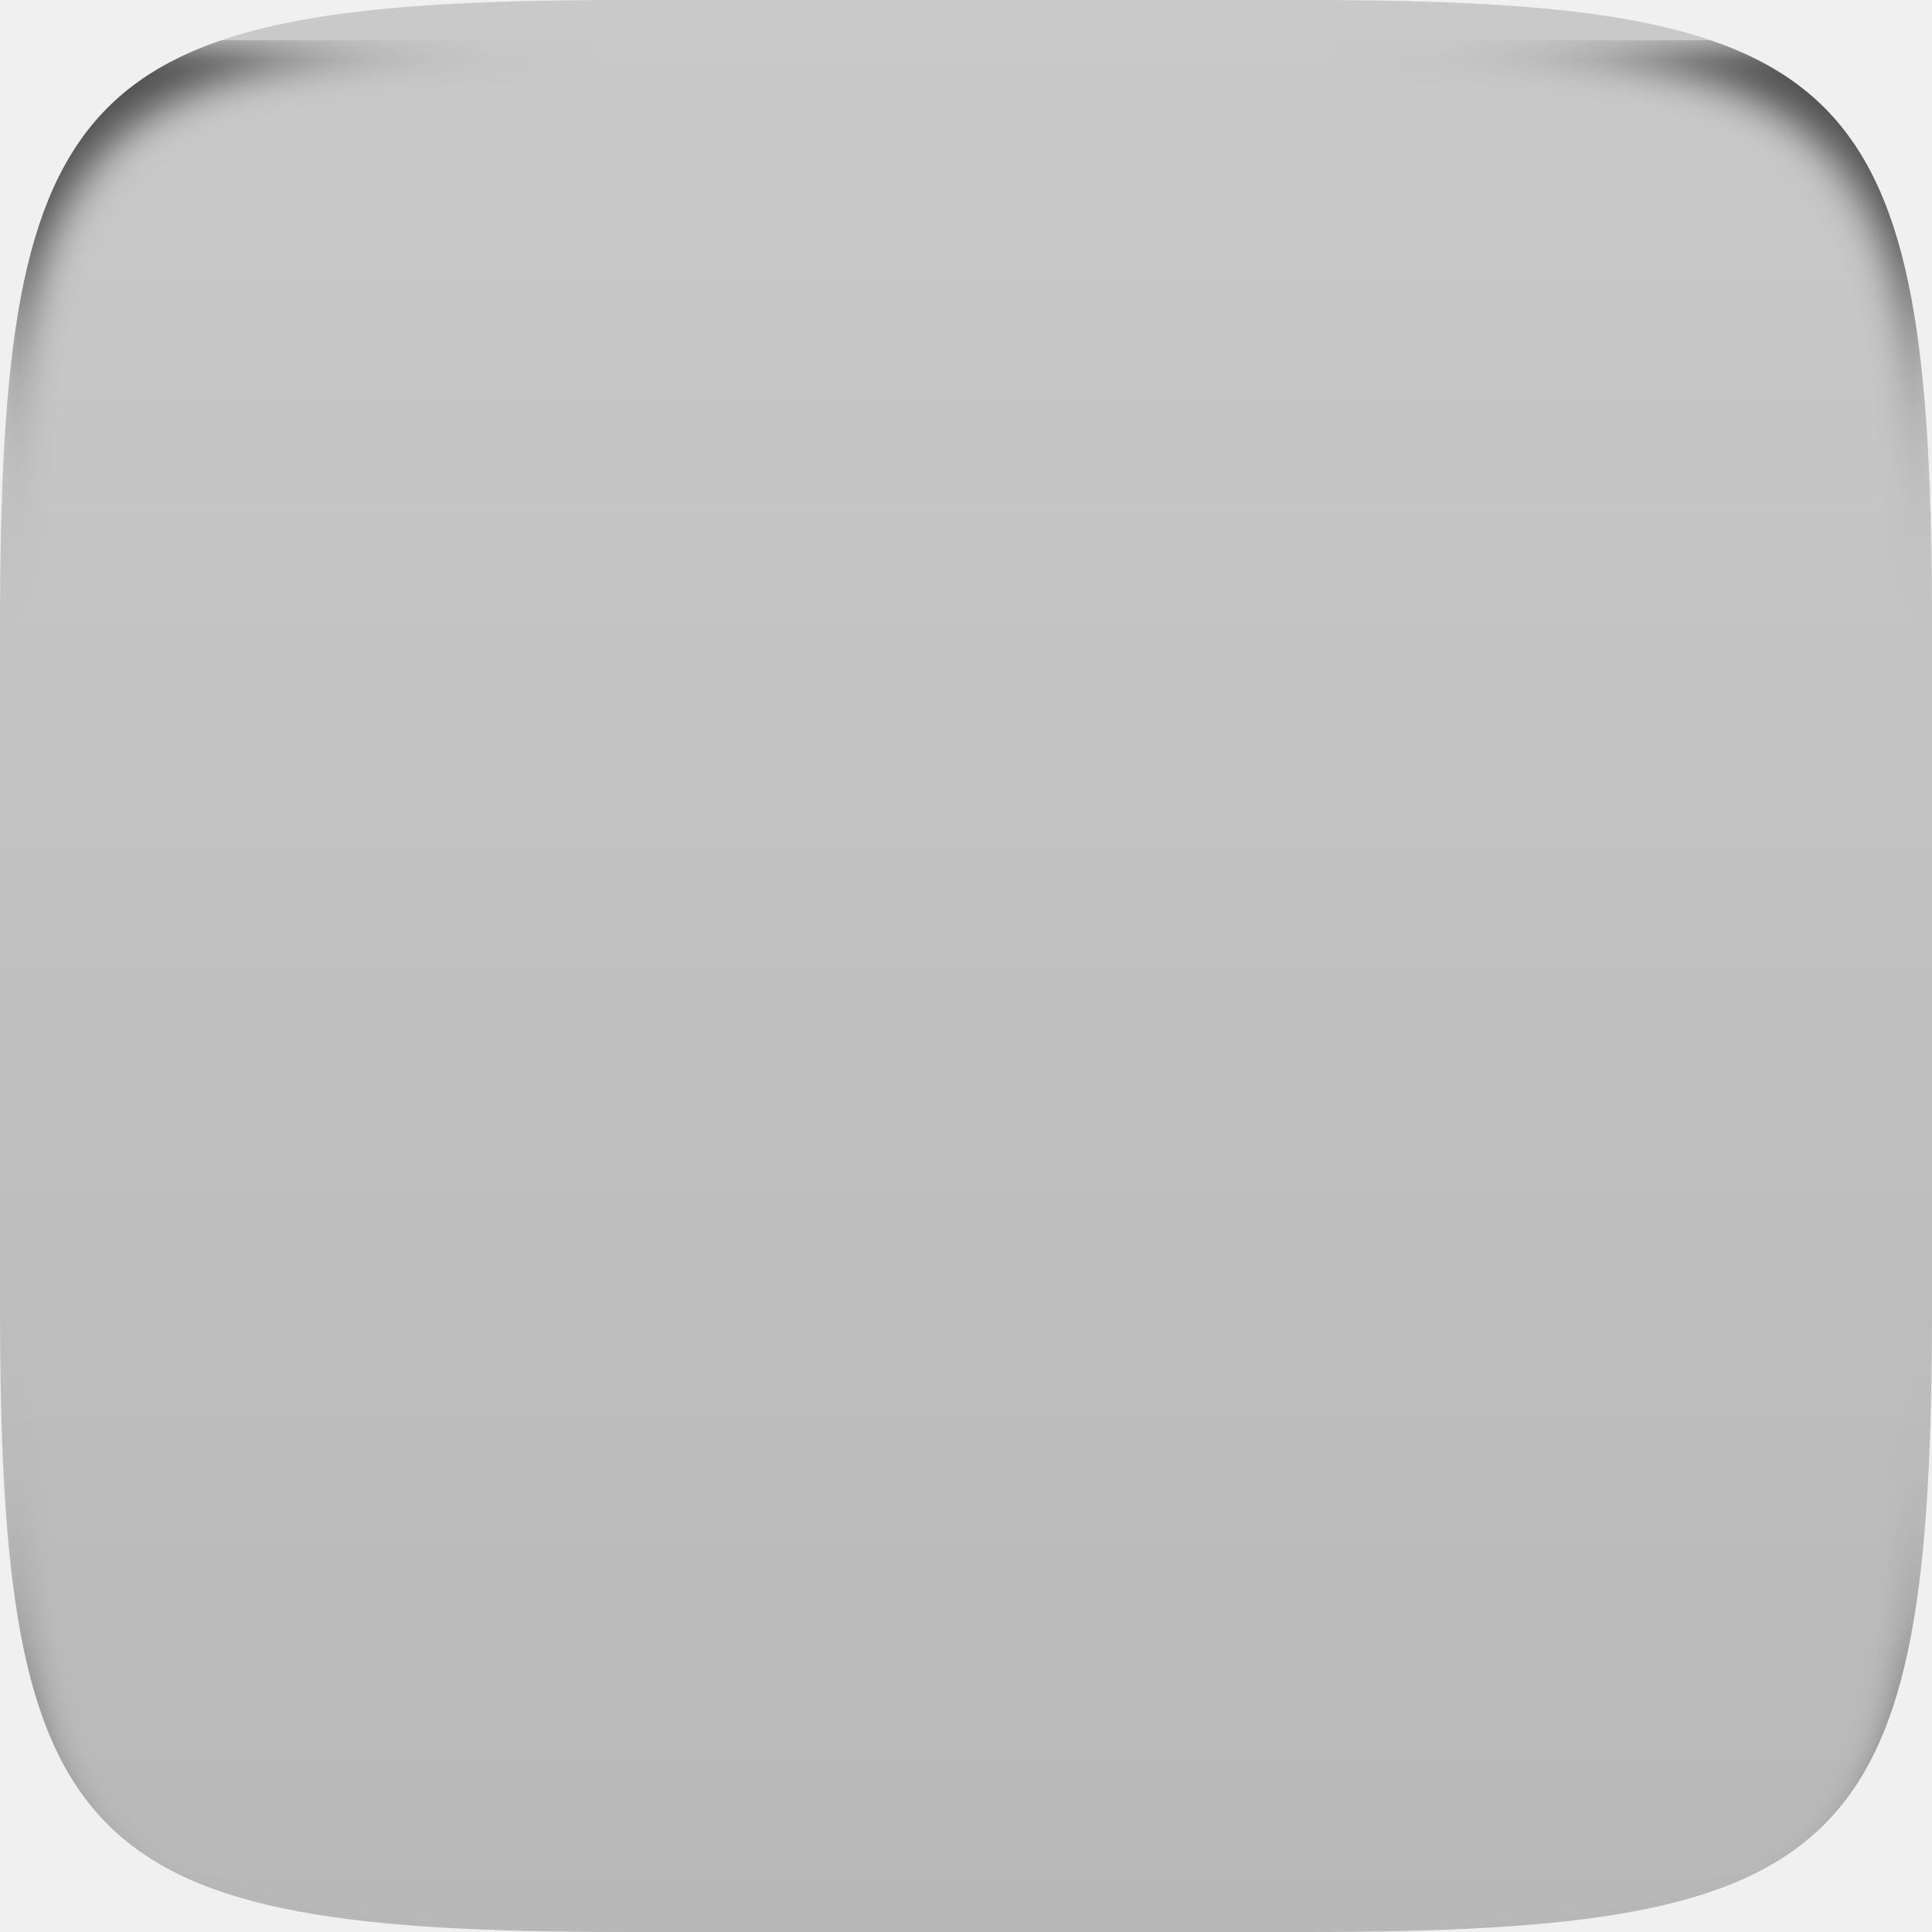
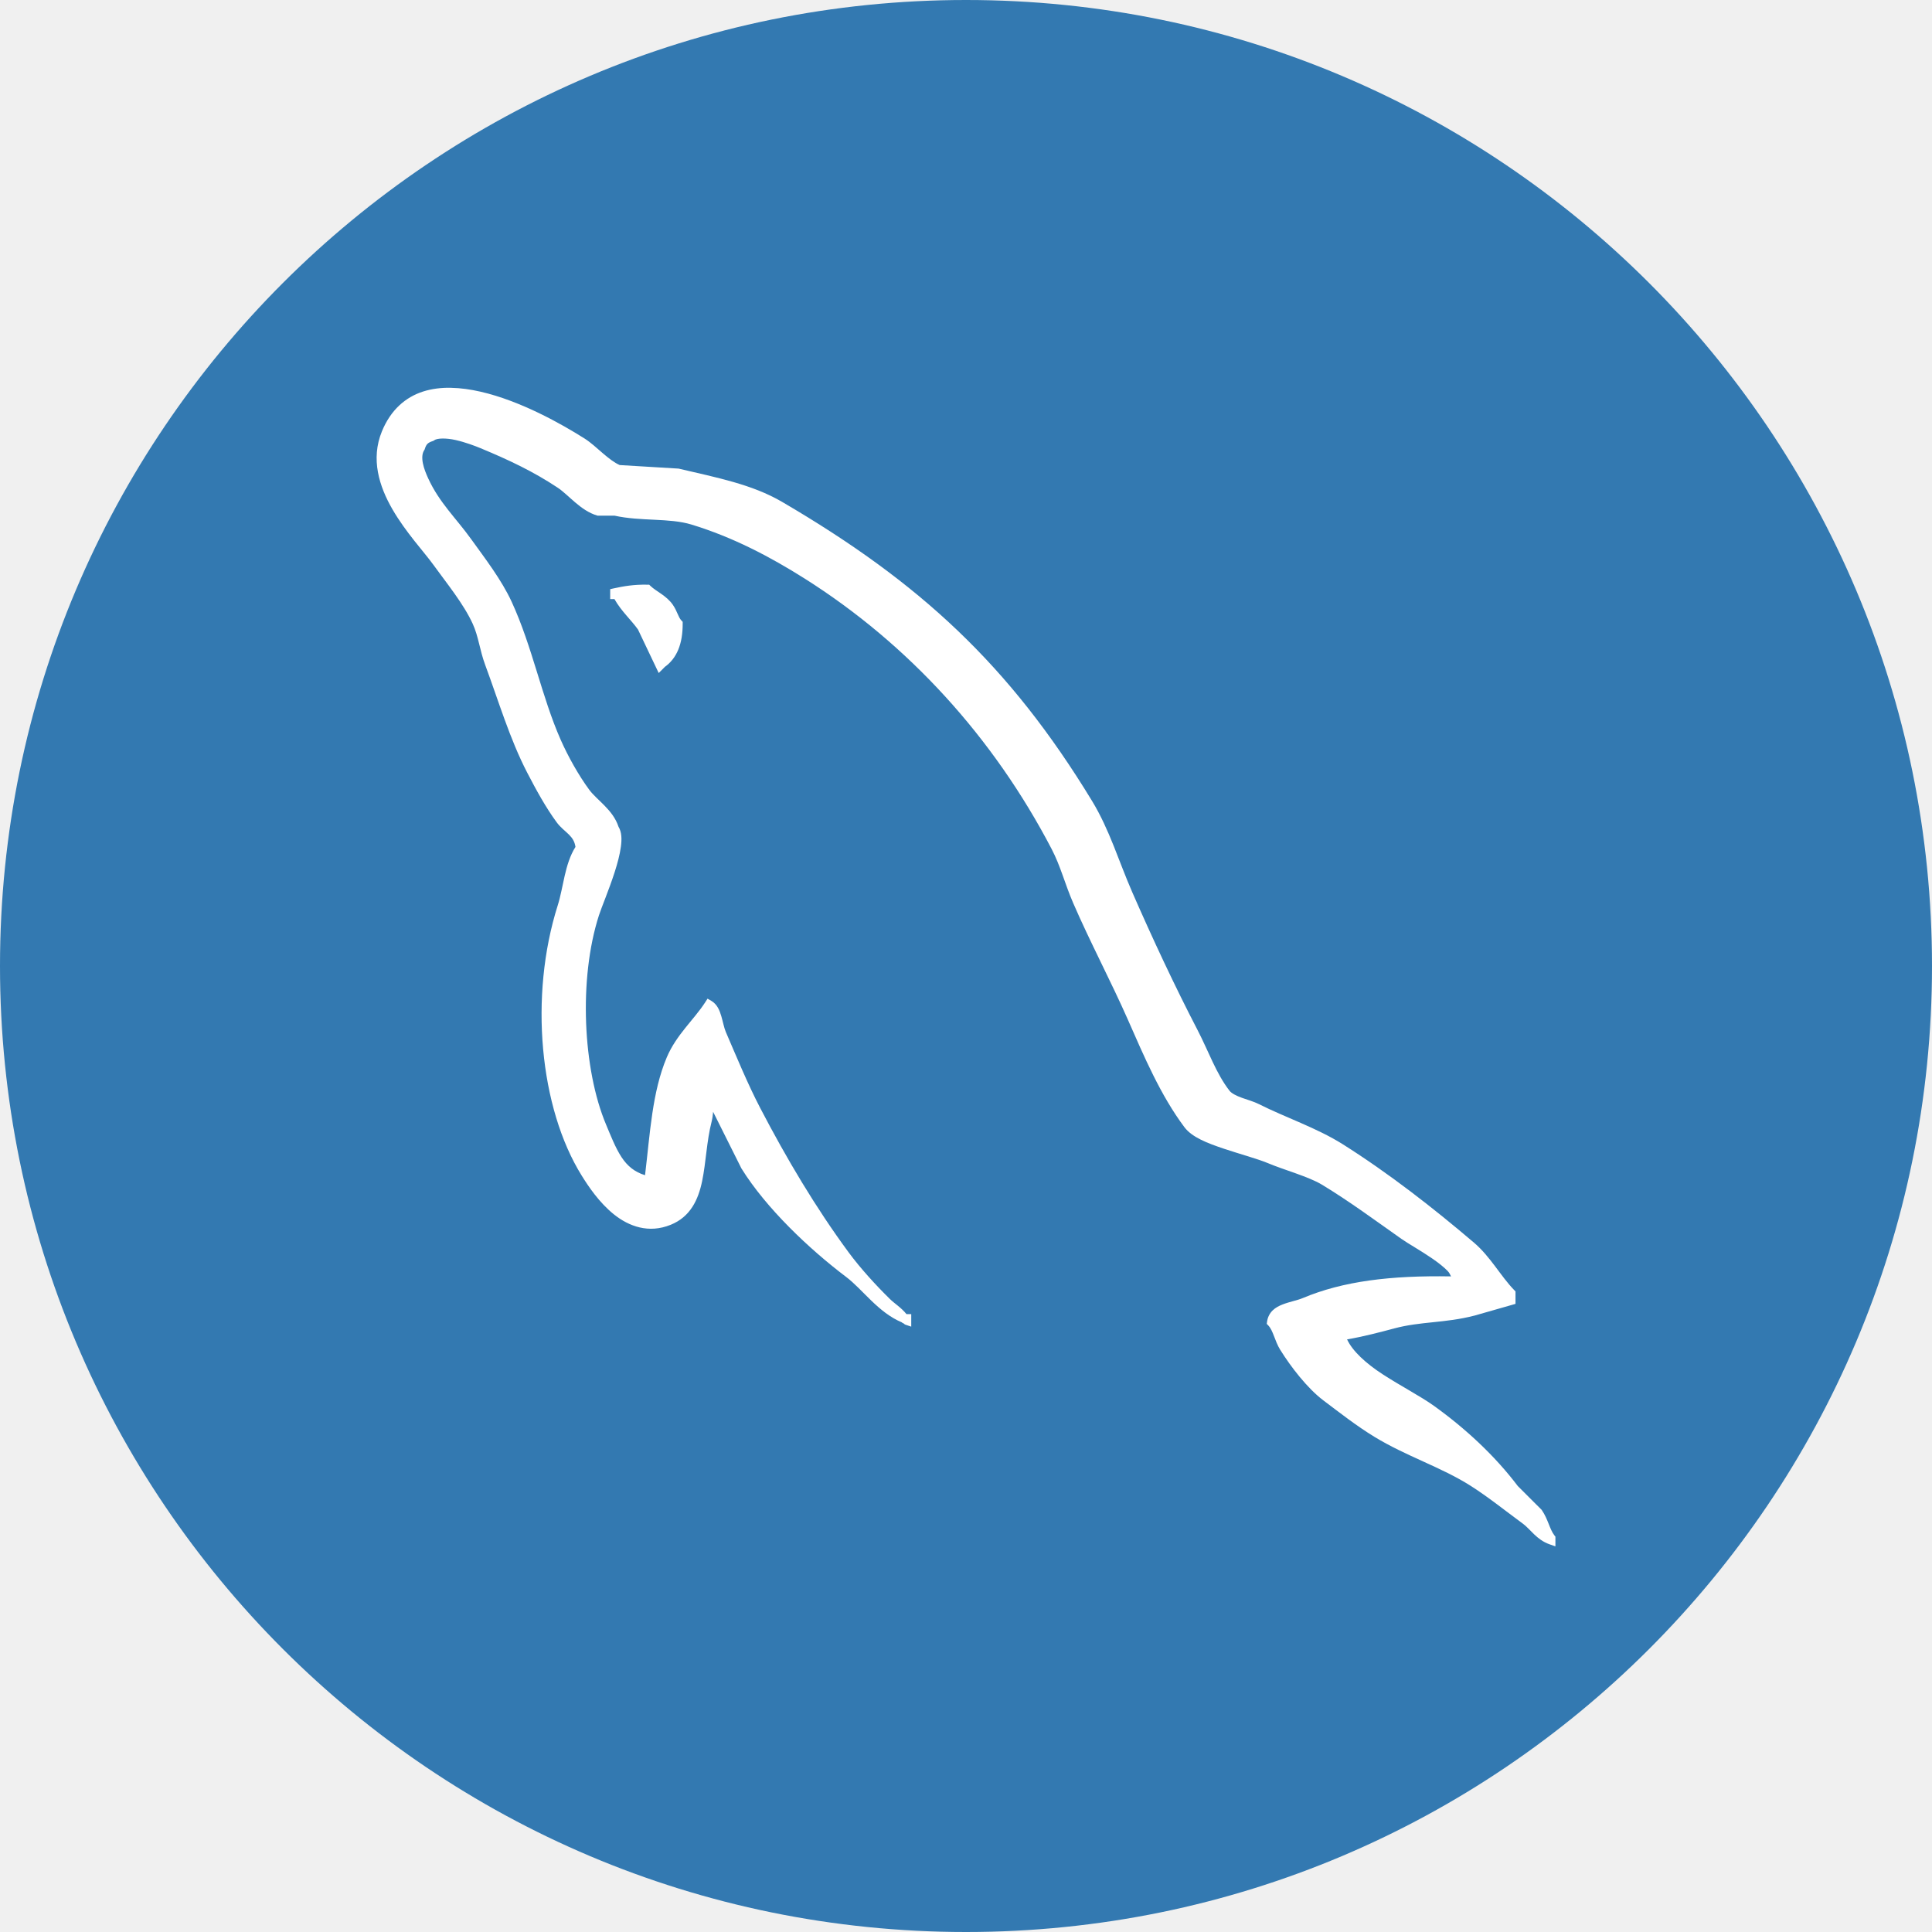
- <svg xmlns="http://www.w3.org/2000/svg" xmlns:xlink="http://www.w3.org/1999/xlink" width="96" height="96" id="svg6517" version="1.1">
+ <svg xmlns="http://www.w3.org/2000/svg" width="96" height="96" id="svg6517" version="1.1" viewBox="0 0 96 96">
  <defs id="defs6519">
-     <linearGradient xlink:href="#Background" id="linearGradient6461" gradientUnits="userSpaceOnUse" x1="0" y1="970.295" x2="144" y2="970.295" gradientTransform="matrix(0,-0.6666667,0.6660448,0,-866.2599,731.2908)" />
    <linearGradient id="Background">
-       <stop id="stop4178" offset="0" style="stop-color:#b8b8b8;stop-opacity:1" />
-       <stop id="stop4180" offset="1" style="stop-color:#c9c9c9;stop-opacity:1" />
+       <stop id="stop4178" offset="0" style="stop-color:#22779e;stop-opacity:1" />
+       <stop id="stop4180" offset="1" style="stop-color:#2991c0;stop-opacity:1" />
    </linearGradient>
-     <filter style="color-interpolation-filters:sRGB;" id="filter1121">
+     <filter style="color-interpolation-filters:sRGB" id="filter1121">
      <feFlood flood-opacity="0.6" flood-color="rgb(0,0,0)" result="flood" id="feFlood1123" />
      <feComposite in="flood" in2="SourceGraphic" operator="out" result="composite1" id="feComposite1125" />
      <feGaussianBlur in="composite1" stdDeviation="1" result="blur" id="feGaussianBlur1127" />
      <feOffset dx="0" dy="2" result="offset" id="feOffset1129" />
      <feComposite in="offset" in2="SourceGraphic" operator="atop" result="composite2" id="feComposite1131" />
    </filter>
-     <filter style="color-interpolation-filters:sRGB;" id="filter950">
+     <filter style="color-interpolation-filters:sRGB" id="filter950">
      <feFlood flood-opacity="0.25" flood-color="rgb(0,0,0)" result="flood" id="feFlood952" />
      <feComposite in="flood" in2="SourceGraphic" operator="in" result="composite1" id="feComposite954" />
      <feGaussianBlur in="composite1" stdDeviation="1" result="blur" id="feGaussianBlur956" />
      <feOffset dx="0" dy="1" result="offset" id="feOffset958" />
      <feComposite in="SourceGraphic" in2="offset" operator="over" result="composite2" id="feComposite960" />
    </filter>
    <clipPath clipPathUnits="userSpaceOnUse" id="clipPath873">
-       <g transform="matrix(0,-0.6666667,0.6660448,0,-258.2599,677)" id="g875" style="fill:#ff00ff;fill-opacity:1;stroke:none;display:inline">
-         <path style="fill:#ff00ff;fill-opacity:1;stroke:none;display:inline" d="m 46.703,898.228 50.595,0 C 138.162,898.228 144,904.065 144,944.926 l 0,50.738 c 0,40.861 -5.838,46.698 -46.703,46.698 l -50.595,0 C 5.838,1042.362 0,1036.525 0,995.664 L 0,944.926 C 0,904.065 5.838,898.228 46.703,898.228 Z" id="path877" />
+       <g transform="matrix(0,-0.6666667,0.6660448,0,-258.2599,677)" id="g875" style="display:inline;fill:#ff00ff;fill-opacity:1;stroke:none">
+         <path style="display:inline;fill:#ff00ff;fill-opacity:1;stroke:none" d="M 46.703,898.228 H 97.297 C 138.162,898.228 144,904.065 144,944.926 v 50.738 c 0,40.861 -5.838,46.698 -46.703,46.698 H 46.703 C 5.838,1042.362 0,1036.525 0,995.664 v -50.738 c 0,-40.861 5.838,-46.698 46.703,-46.698 z" id="path877" />
      </g>
    </clipPath>
-     <filter id="filter891">
-       <feGaussianBlur stdDeviation="0.72" id="feGaussianBlur893" />
-     </filter>
+     <style id="style867" type="text/css">
+     .fil0 {fill:#1F1A17}
+    </style>
+     <clipPath id="clipPath16">
+       <path id="path18" d="M -9,-9 H 605 V 222 H -9 Z" />
+     </clipPath>
+     <clipPath id="clipPath116">
+       <path id="path118" d="m 91.737,146.325 -9.704,-1.577 -8.855,-3.881 -7.521,-4.731 -7.157,-8.733 -4.043,-4.282 -3.909,-1.441 -1.034,2.527 1.808,2.61 0.406,3.68 1.211,-0.049 1.323,-1.207 -0.357,3.749 -1.467,0.984 0.044,1.429 -3.474,-1.966 -3.146,-3.712 -0.656,-3.318 1.345,-2.657 1.255,-4.513 2.552,-1.208 2.685,0.132 2.546,1.479 -1.698,-8.612 1.698,-9.582 -1.869,-4.425 -6.122,-6.596 1.089,-3.941 2.9,-4.567 5.469,-3.849 2.901,-0.397 3.225,-0.109 -2.012,-8.26 7.399,-3.033 9.219,-1.213 3.154,2.062 0.243,5.58 3.518,5.822 0.243,4.609 8.491,-0.607 7.884,0.728 -7.884,-4.731 1.334,-5.701 4.973,-7.763 4.852,-2.062 3.881,1.577 1.577,3.154 8.127,6.186 1.577,-1.334 12.736,-0.485 2.547,2.062 0.243,3.639 -0.849,1.577 -0.607,9.825 -4.245,8.491 0.728,3.76 2.547,-1.334 7.157,-6.672 3.518,-0.242 3.881,1.577 3.882,2.911 1.941,6.308 11.402,-0.728 6.914,2.669 5.58,5.216 4.003,7.521 0.971,8.855 -0.849,10.31 -2.183,9.219 -2.184,2.911 -3.032,0.971 -5.337,-5.822 -4.852,-1.698 -4.245,7.035 -4.245,3.881 -2.305,1.456 -9.219,7.642 -7.399,4.003 -7.399,0.607 -8.612,-1.456 -7.521,-2.79 -5.216,-4.245 -4.124,-4.973 -4.245,-1.213" />
+     </clipPath>
+     <clipPath id="clipPath128">
+       <path id="path130" d="m 91.737,146.325 -9.704,-1.577 -8.855,-3.881 -7.521,-4.731 -7.157,-8.733 -4.043,-4.282 -3.909,-1.441 -1.034,2.527 1.808,2.61 0.406,3.68 1.211,-0.049 1.323,-1.207 -0.357,3.749 -1.467,0.984 0.044,1.429 -3.474,-1.966 -3.146,-3.712 -0.656,-3.318 1.345,-2.657 1.255,-4.513 2.552,-1.208 2.685,0.132 2.546,1.479 -1.698,-8.612 1.698,-9.582 -1.869,-4.425 -6.122,-6.596 1.089,-3.941 2.9,-4.567 5.469,-3.849 2.901,-0.397 3.225,-0.109 -2.012,-8.26 7.399,-3.033 9.219,-1.213 3.154,2.062 0.243,5.58 3.518,5.822 0.243,4.609 8.491,-0.607 7.884,0.728 -7.884,-4.731 1.334,-5.701 4.973,-7.763 4.852,-2.062 3.881,1.577 1.577,3.154 8.127,6.186 1.577,-1.334 12.736,-0.485 2.547,2.062 0.243,3.639 -0.849,1.577 -0.607,9.825 -4.245,8.491 0.728,3.76 2.547,-1.334 7.157,-6.672 3.518,-0.242 3.881,1.577 3.882,2.911 1.941,6.308 11.402,-0.728 6.914,2.669 5.58,5.216 4.003,7.521 0.971,8.855 -0.849,10.31 -2.183,9.219 -2.184,2.911 -3.032,0.971 -5.337,-5.822 -4.852,-1.698 -4.245,7.035 -4.245,3.881 -2.305,1.456 -9.219,7.642 -7.399,4.003 -7.399,0.607 -8.612,-1.456 -7.521,-2.79 -5.216,-4.245 -4.124,-4.973 -4.245,-1.213" />
+     </clipPath>
  </defs>
  <g id="layer1" transform="translate(268,-635.2908)" style="display:inline">
-     <path style="fill:url(#linearGradient6461);fill-opacity:1;stroke:none;display:inline;filter:url(#filter1121)" d="m -268,700.156 0,-33.73 c 0,-27.243 3.888,-31.135 31.103,-31.135 l 33.794,0 c 27.215,0 31.103,3.892 31.103,31.135 l 0,33.73 c 0,27.243 -3.888,31.135 -31.103,31.135 l -33.794,0 C -264.112,731.291 -268,727.399 -268,700.156 Z" id="path6455" />
-   </g>
-   <g id="layer3" style="display:inline" />
-   <g id="layer2" style="display:none">
-     <g style="display:inline" transform="translate(-340,-581)" id="g4394" clip-path="none">
-       <g id="g855">
-         <g id="g870" clip-path="url(#clipPath873)" style="opacity:0.6;filter:url(#filter891)">
-           <path transform="matrix(1.499999,0,0,1.499999,-29.99979,-237.5428)" d="m 264,552.362 a 12,12 0 1 1 -24,0 A 12,12 0 1 1 264,552.362 Z" id="path844" style="color:#000000;fill:#000000;fill-opacity:1;fill-rule:nonzero;stroke:none;stroke-width:4;marker:none;visibility:visible;display:inline;overflow:visible;enable-background:accumulate" />
-         </g>
-         <g id="g862">
-           <path style="color:#000000;fill:#f5f5f5;fill-opacity:1;fill-rule:nonzero;stroke:none;stroke-width:4;marker:none;visibility:visible;display:inline;overflow:visible;enable-background:accumulate" id="path4398" d="m 264,552.362 a 12,12 0 1 1 -24,0 A 12,12 0 1 1 264,552.362 Z" transform="matrix(1.499999,0,0,1.499999,-29.99979,-238.5428)" />
-           <path transform="matrix(1.25,0,0,1.25,33,-100.4527)" d="m 264,552.362 a 12,12 0 1 1 -24,0 A 12,12 0 1 1 264,552.362 Z" id="path4400" style="color:#000000;fill:#dd4814;fill-opacity:1;fill-rule:nonzero;stroke:none;stroke-width:4;marker:none;visibility:visible;display:inline;overflow:visible;enable-background:accumulate" />
-           <path style="color:#000000;fill:#f5f5f5;fill-opacity:1;fill-rule:nonzero;stroke:none;stroke-width:3;marker:none;visibility:visible;display:inline;overflow:visible;enable-background:accumulate" id="path4459" d="m 669.817,595.777 c -0.391,0.226 -3.626,-1.903 -4.076,-1.951 -0.449,-0.047 -4.057,1.363 -4.392,1.061 -0.336,-0.302 0.69,-4.037 0.596,-4.479 -0.094,-0.442 -2.55,-3.437 -2.366,-3.85 0.184,-0.413 4.053,-0.592 4.444,-0.818 0.391,-0.226 2.481,-3.487 2.93,-3.44 0.449,0.047 1.815,3.671 2.151,3.974 0.336,0.302 4.083,1.282 4.177,1.724 0.094,0.442 -2.931,2.861 -3.115,3.274 C 669.982,591.684 670.209,595.551 669.817,595.777 Z" transform="matrix(1.511423,-0.1636638,0.1636638,1.511423,-755.3735,-191.9365)" />
-         </g>
-       </g>
-     </g>
+     <path style="display:inline;fill:#3379b1;fill-opacity:1;stroke:none" d="M 48 0 A 48 48 0 0 0 0 48 A 48 48 0 0 0 48 96 A 48 48 0 0 0 96 48 A 48 48 0 0 0 48 0 z " transform="translate(-268,635.2908)" id="path6455" />
+     <g transform="matrix(0.2052341,0,0,0.2052341,-210.569,661.5833)" style="fill:#ffffff;fill-rule:nonzero;stroke:none" id="g981" />
+     <path style="fill:#ffffff;fill-rule:evenodd;stroke:none;stroke-width:0.446;stroke-miterlimit:4;stroke-dasharray:none" d="m -245.594,654.559 c -0.481,-0.008 -0.947,0.047 -1.382,0.186 -0.871,0.279 -1.609,0.91 -2.048,1.982 -0.563,1.373 -0.137,2.73 0.526,3.874 0.662,1.144 1.57,2.114 2.024,2.743 0.669,0.926 1.507,1.948 1.961,2.938 0.292,0.635 0.346,1.306 0.625,2.057 0.652,1.756 1.223,3.685 2.085,5.345 0.43,0.828 0.907,1.708 1.462,2.464 0.193,0.263 0.429,0.432 0.607,0.609 0.172,0.171 0.287,0.341 0.329,0.616 -0.54,0.856 -0.596,2.004 -0.881,2.903 -1.43,4.509 -0.904,10.071 1.196,13.439 0.318,0.511 0.855,1.324 1.596,1.918 0.741,0.593 1.726,0.963 2.825,0.515 0.971,-0.395 1.365,-1.238 1.558,-2.169 0.193,-0.931 0.222,-1.982 0.468,-2.941 0.051,-0.2 0.061,-0.355 0.078,-0.501 0.467,0.933 0.933,1.866 1.399,2.799 l 0.005,0.009 0.005,0.009 c 1.227,1.976 3.37,4.004 5.193,5.381 0.84,0.634 1.591,1.771 2.788,2.269 l 0.019,0.03 h 0.026 c 0.045,0.018 0.069,0.062 0.115,0.078 l 0.294,0.099 v -0.623 h -0.237 c -0.265,-0.328 -0.591,-0.522 -0.821,-0.748 -0.699,-0.685 -1.477,-1.539 -2.05,-2.316 -1.634,-2.218 -3.081,-4.651 -4.4,-7.184 -0.625,-1.201 -1.172,-2.536 -1.706,-3.773 -0.086,-0.2 -0.139,-0.494 -0.223,-0.781 -0.084,-0.288 -0.206,-0.595 -0.501,-0.766 l -0.184,-0.106 -0.115,0.179 c -0.559,0.867 -1.435,1.611 -1.911,2.739 -0.725,1.718 -0.828,3.76 -1.079,5.853 -0.509,-0.151 -0.881,-0.455 -1.17,-0.898 -0.307,-0.471 -0.532,-1.059 -0.768,-1.619 -1.151,-2.735 -1.371,-7.233 -0.353,-10.395 0.125,-0.389 0.499,-1.27 0.78,-2.142 0.14,-0.436 0.258,-0.873 0.31,-1.264 0.051,-0.382 0.046,-0.724 -0.118,-0.997 -0.28,-0.852 -1.071,-1.316 -1.455,-1.838 -0.523,-0.709 -1.054,-1.657 -1.418,-2.482 -0.951,-2.154 -1.402,-4.611 -2.435,-6.855 -0.502,-1.092 -1.333,-2.168 -2.005,-3.103 -0.763,-1.063 -1.583,-1.812 -2.142,-3.028 -0.1,-0.217 -0.215,-0.496 -0.266,-0.757 -0.051,-0.261 -0.038,-0.49 0.068,-0.649 l 0.017,-0.026 0.01,-0.031 c 0.042,-0.135 0.084,-0.206 0.136,-0.258 0.052,-0.051 0.127,-0.093 0.263,-0.137 l 0.035,-0.012 0.031,-0.024 c 0.144,-0.111 0.593,-0.121 1.069,-0.014 0.476,0.107 0.969,0.294 1.234,0.404 1.44,0.598 2.631,1.164 3.839,1.965 0.535,0.355 1.135,1.14 1.953,1.38 l 0.031,0.009 h 0.839 c 1.313,0.29 2.713,0.105 3.817,0.44 2.07,0.629 3.931,1.613 5.627,2.684 5.162,3.26 9.384,7.899 12.273,13.438 0.453,0.869 0.653,1.719 1.074,2.691 0.836,1.93 1.884,3.904 2.706,5.769 0.824,1.871 1.631,3.776 2.819,5.364 0.378,0.504 1.15,0.798 1.963,1.07 0.813,0.272 1.678,0.503 2.186,0.717 0.784,0.331 2.016,0.667 2.677,1.065 1.352,0.816 2.671,1.792 3.954,2.696 0.345,0.243 0.987,0.598 1.558,0.994 0.285,0.198 0.55,0.405 0.741,0.602 0.103,0.106 0.116,0.179 0.169,0.27 -2.99,-0.051 -5.364,0.232 -7.384,1.084 -0.256,0.108 -0.638,0.174 -0.99,0.312 -0.176,0.069 -0.349,0.157 -0.491,0.296 -0.142,0.139 -0.247,0.332 -0.277,0.562 l -0.014,0.106 0.073,0.075 c 0.255,0.267 0.31,0.751 0.602,1.225 h 0.002 c 0.507,0.82 1.339,1.9 2.128,2.496 0.812,0.612 1.655,1.274 2.543,1.815 1.582,0.965 3.315,1.505 4.776,2.431 0.865,0.549 1.737,1.25 2.602,1.885 0.374,0.275 0.681,0.798 1.319,1.023 l 0.298,0.104 v -0.482 l -0.049,-0.061 c -0.24,-0.306 -0.316,-0.807 -0.623,-1.251 l -0.01,-0.017 -1.182,-1.18 -0.005,-0.005 c -1.16,-1.533 -2.622,-2.876 -4.175,-3.991 -0.642,-0.461 -1.636,-0.977 -2.532,-1.558 -0.841,-0.545 -1.506,-1.156 -1.777,-1.739 0.801,-0.136 1.659,-0.361 2.344,-0.545 1.314,-0.352 2.526,-0.26 3.965,-0.632 h 0.003 0.003 c 0.631,-0.18 1.261,-0.361 1.892,-0.541 l 0.162,-0.047 v -0.62 l -0.063,-0.064 c -0.676,-0.694 -1.183,-1.663 -2,-2.358 -2.024,-1.724 -4.234,-3.447 -6.516,-4.887 -1.292,-0.815 -2.854,-1.332 -4.166,-1.994 -0.257,-0.13 -0.568,-0.214 -0.848,-0.315 -0.279,-0.101 -0.515,-0.222 -0.611,-0.345 -0.668,-0.852 -1.048,-1.971 -1.599,-3.032 -1.129,-2.173 -2.238,-4.549 -3.239,-6.838 -0.677,-1.547 -1.126,-3.1 -1.998,-4.535 -4.11,-6.757 -8.557,-10.858 -15.404,-14.863 -1.498,-0.876 -3.269,-1.21 -5.112,-1.646 l -0.017,-0.005 -0.019,-0.002 c -0.973,-0.059 -1.947,-0.117 -2.92,-0.176 -0.253,-0.11 -0.545,-0.333 -0.839,-0.587 -0.3,-0.258 -0.603,-0.54 -0.914,-0.736 -1.142,-0.721 -3.169,-1.866 -5.159,-2.322 -0.497,-0.114 -0.993,-0.185 -1.474,-0.193 z m 9.764,9.784 c -0.682,-0.013 -1.177,0.076 -1.676,0.184 l -0.174,0.038 v 0.493 h 0.211 c 0.345,0.61 0.836,1.04 1.171,1.514 0.298,0.625 0.595,1.251 0.893,1.876 l 0.136,0.284 0.225,-0.223 c 0.029,-0.029 0.058,-0.06 0.089,-0.09 l -0.03,0.024 c 0.624,-0.439 0.91,-1.165 0.907,-2.165 v -0.089 l -0.061,-0.064 c -0.167,-0.176 -0.201,-0.454 -0.43,-0.785 -0.312,-0.452 -0.831,-0.664 -1.11,-0.935 l -0.063,-0.061 z" id="path987" />
  </g>
</svg>
